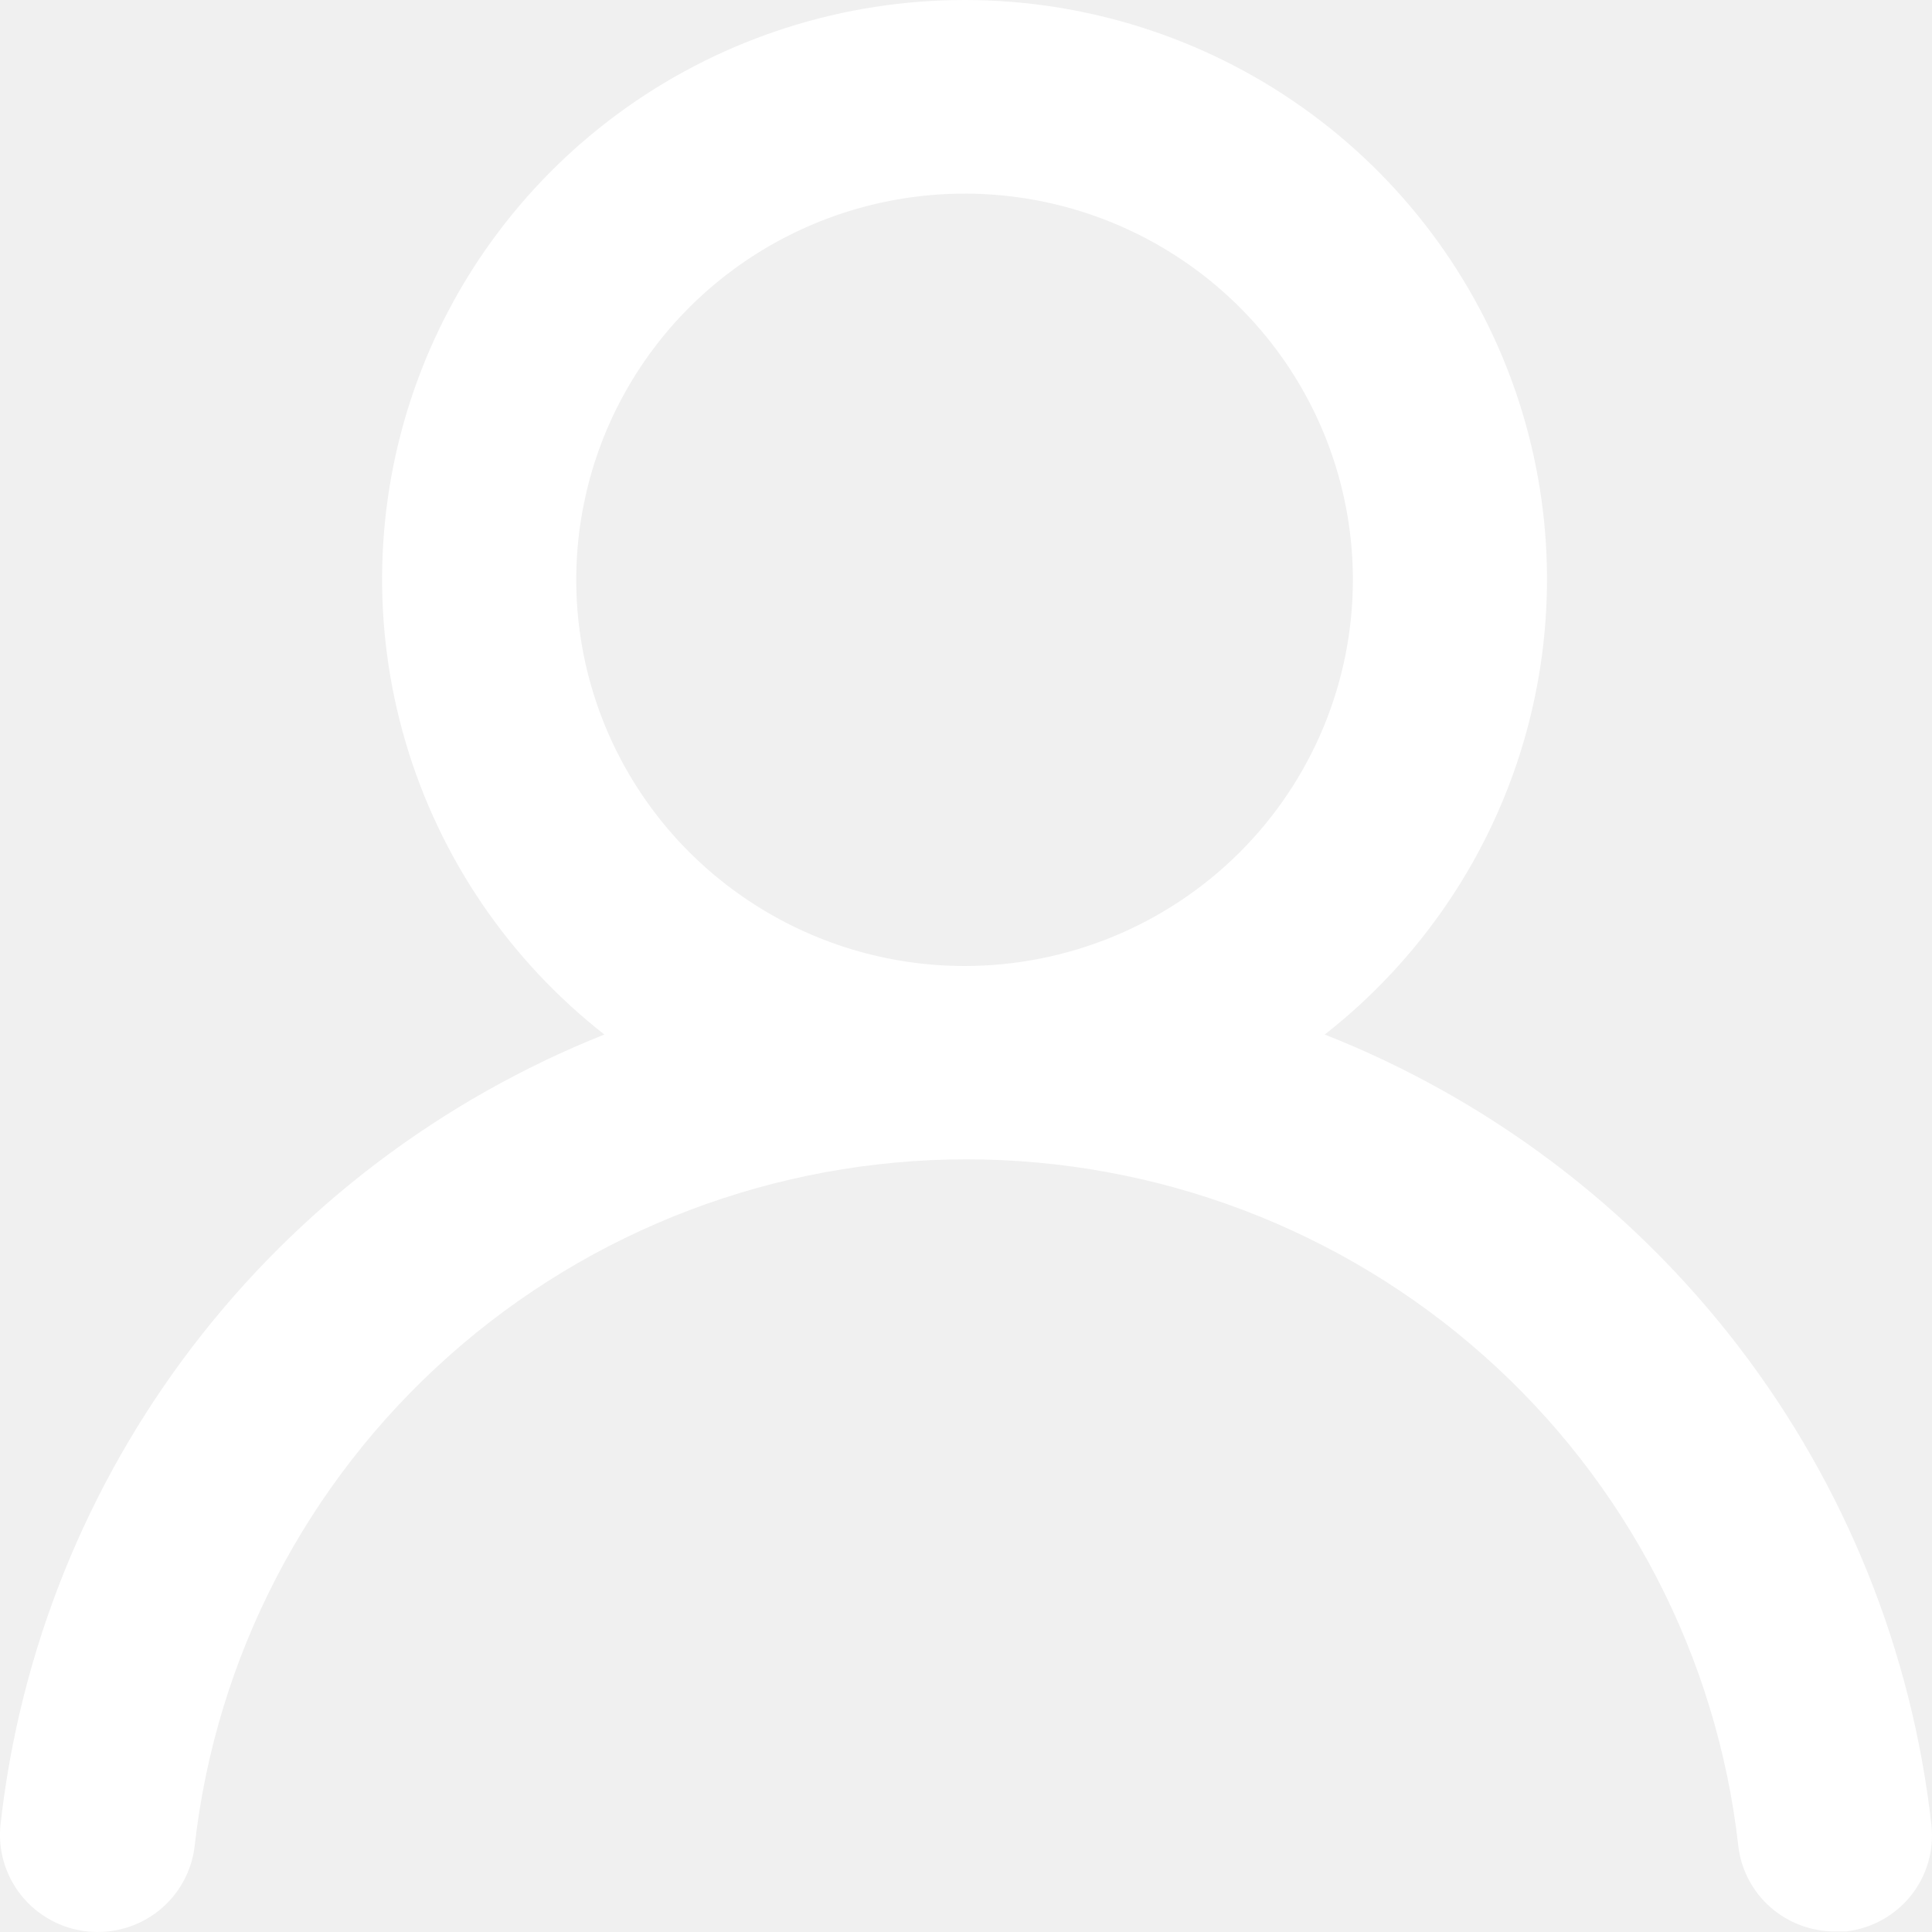
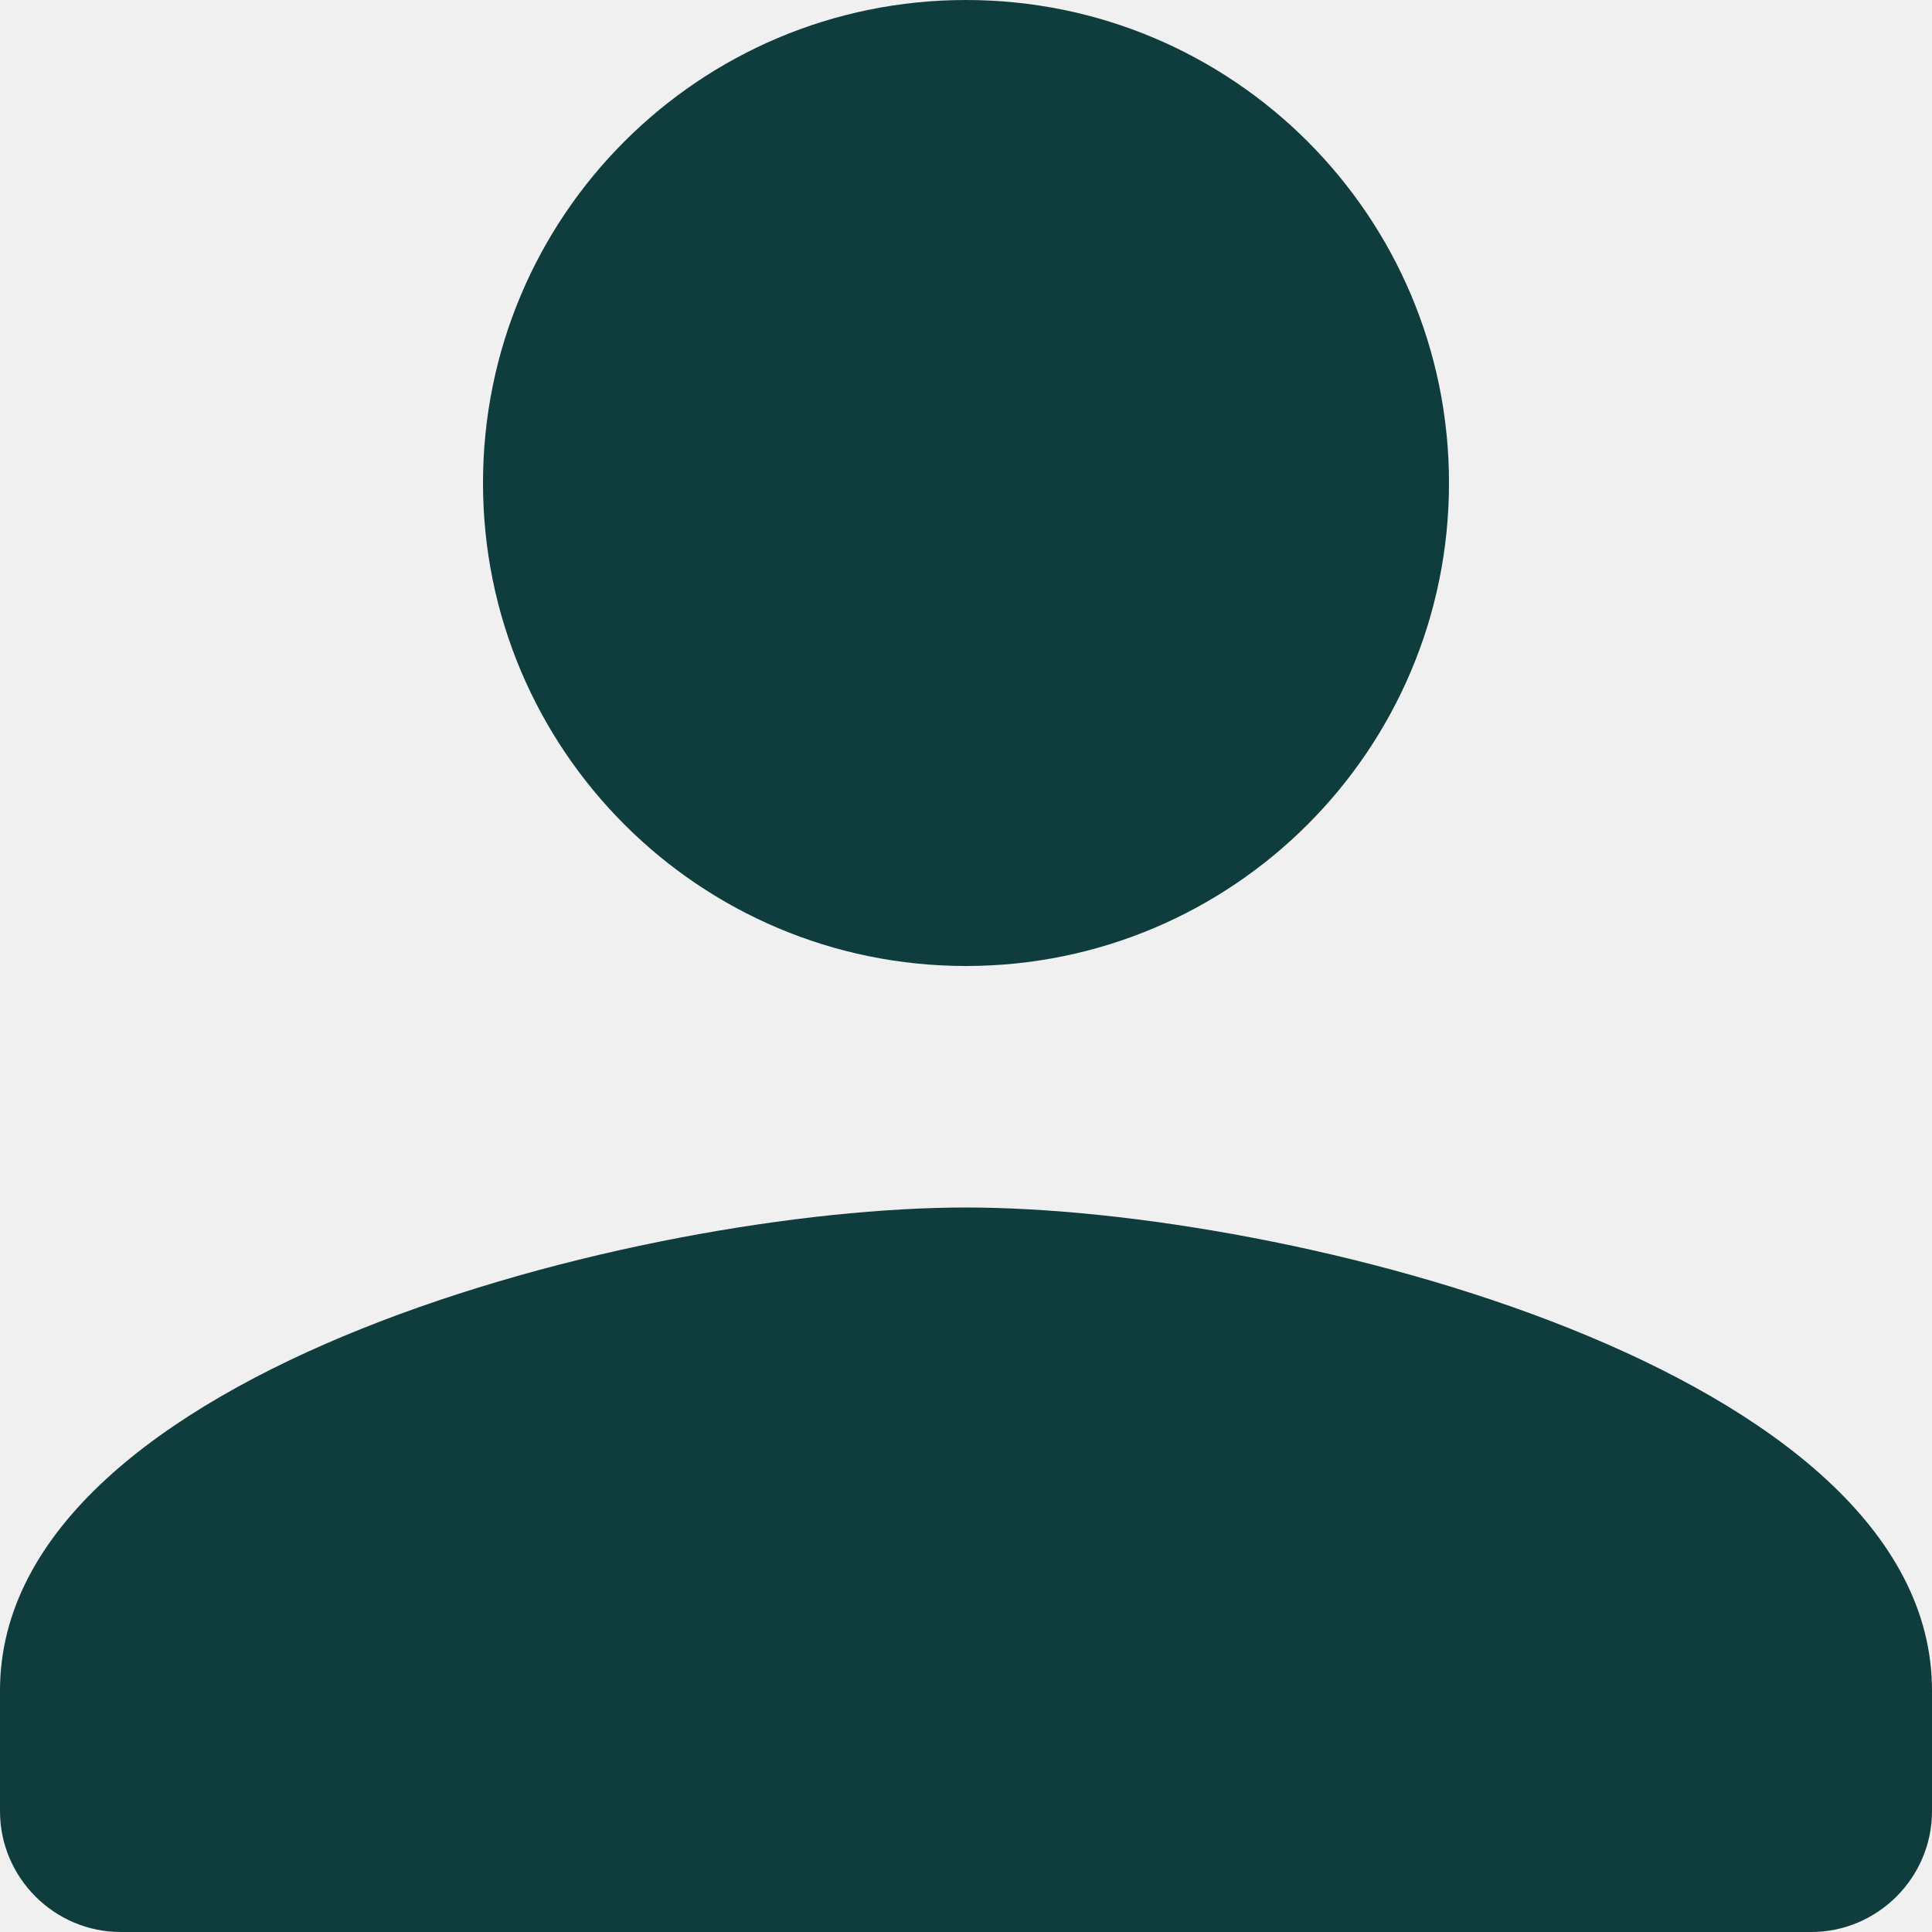
<svg xmlns="http://www.w3.org/2000/svg" width="28" height="28" viewBox="0 0 28 28" fill="none">
-   <path d="M19.199 14.993C20.578 13.914 21.585 12.434 22.079 10.759C22.573 9.084 22.53 7.298 21.956 5.648C21.382 3.999 20.305 2.569 18.875 1.556C17.446 0.544 15.734 0 13.979 0C12.224 0 10.513 0.544 9.083 1.556C7.653 2.569 6.576 3.999 6.002 5.648C5.428 7.298 5.385 9.084 5.879 10.759C6.373 12.434 7.38 13.914 8.759 14.993C6.396 15.935 4.334 17.497 2.793 19.512C1.251 21.528 0.289 23.922 0.008 26.438C-0.012 26.622 0.004 26.808 0.056 26.986C0.108 27.163 0.195 27.329 0.311 27.473C0.546 27.764 0.888 27.951 1.261 27.992C1.634 28.032 2.008 27.924 2.301 27.691C2.594 27.457 2.781 27.117 2.822 26.746C3.131 24.011 4.443 21.485 6.506 19.651C8.569 17.816 11.24 16.802 14.007 16.802C16.775 16.802 19.445 17.816 21.509 19.651C23.572 21.485 24.883 24.011 25.192 26.746C25.23 27.09 25.395 27.408 25.655 27.638C25.915 27.867 26.251 27.994 26.599 27.992H26.754C27.123 27.949 27.46 27.764 27.692 27.476C27.924 27.187 28.032 26.82 27.992 26.452C27.71 23.929 26.742 21.529 25.193 19.51C23.644 17.491 21.572 15.93 19.199 14.993ZM13.979 14C12.866 14 11.778 13.671 10.853 13.056C9.927 12.441 9.206 11.567 8.78 10.545C8.354 9.522 8.242 8.397 8.46 7.311C8.677 6.225 9.213 5.228 10 4.445C10.787 3.663 11.79 3.13 12.881 2.914C13.973 2.698 15.104 2.808 16.133 3.232C17.161 3.656 18.04 4.373 18.658 5.293C19.277 6.214 19.607 7.296 19.607 8.403C19.607 9.887 19.014 11.311 17.959 12.36C16.903 13.41 15.472 14 13.979 14Z" fill="white" />
+   <path d="M14 14C17.867 14 21 10.867 21 7C21 3.132 17.867 0 14 0C10.133 0 7 3.132 7 7C7 10.867 10.133 14 14 14ZM14 17.5C9.328 17.5 0 19.845 0 24.5V26.25C0 27.212 0.787 28 1.75 28H26.25C27.212 28 28 27.212 28 26.25V24.5C28 19.845 18.672 17.5 14 17.5Z" fill="#0F3D3E" />
</svg>
